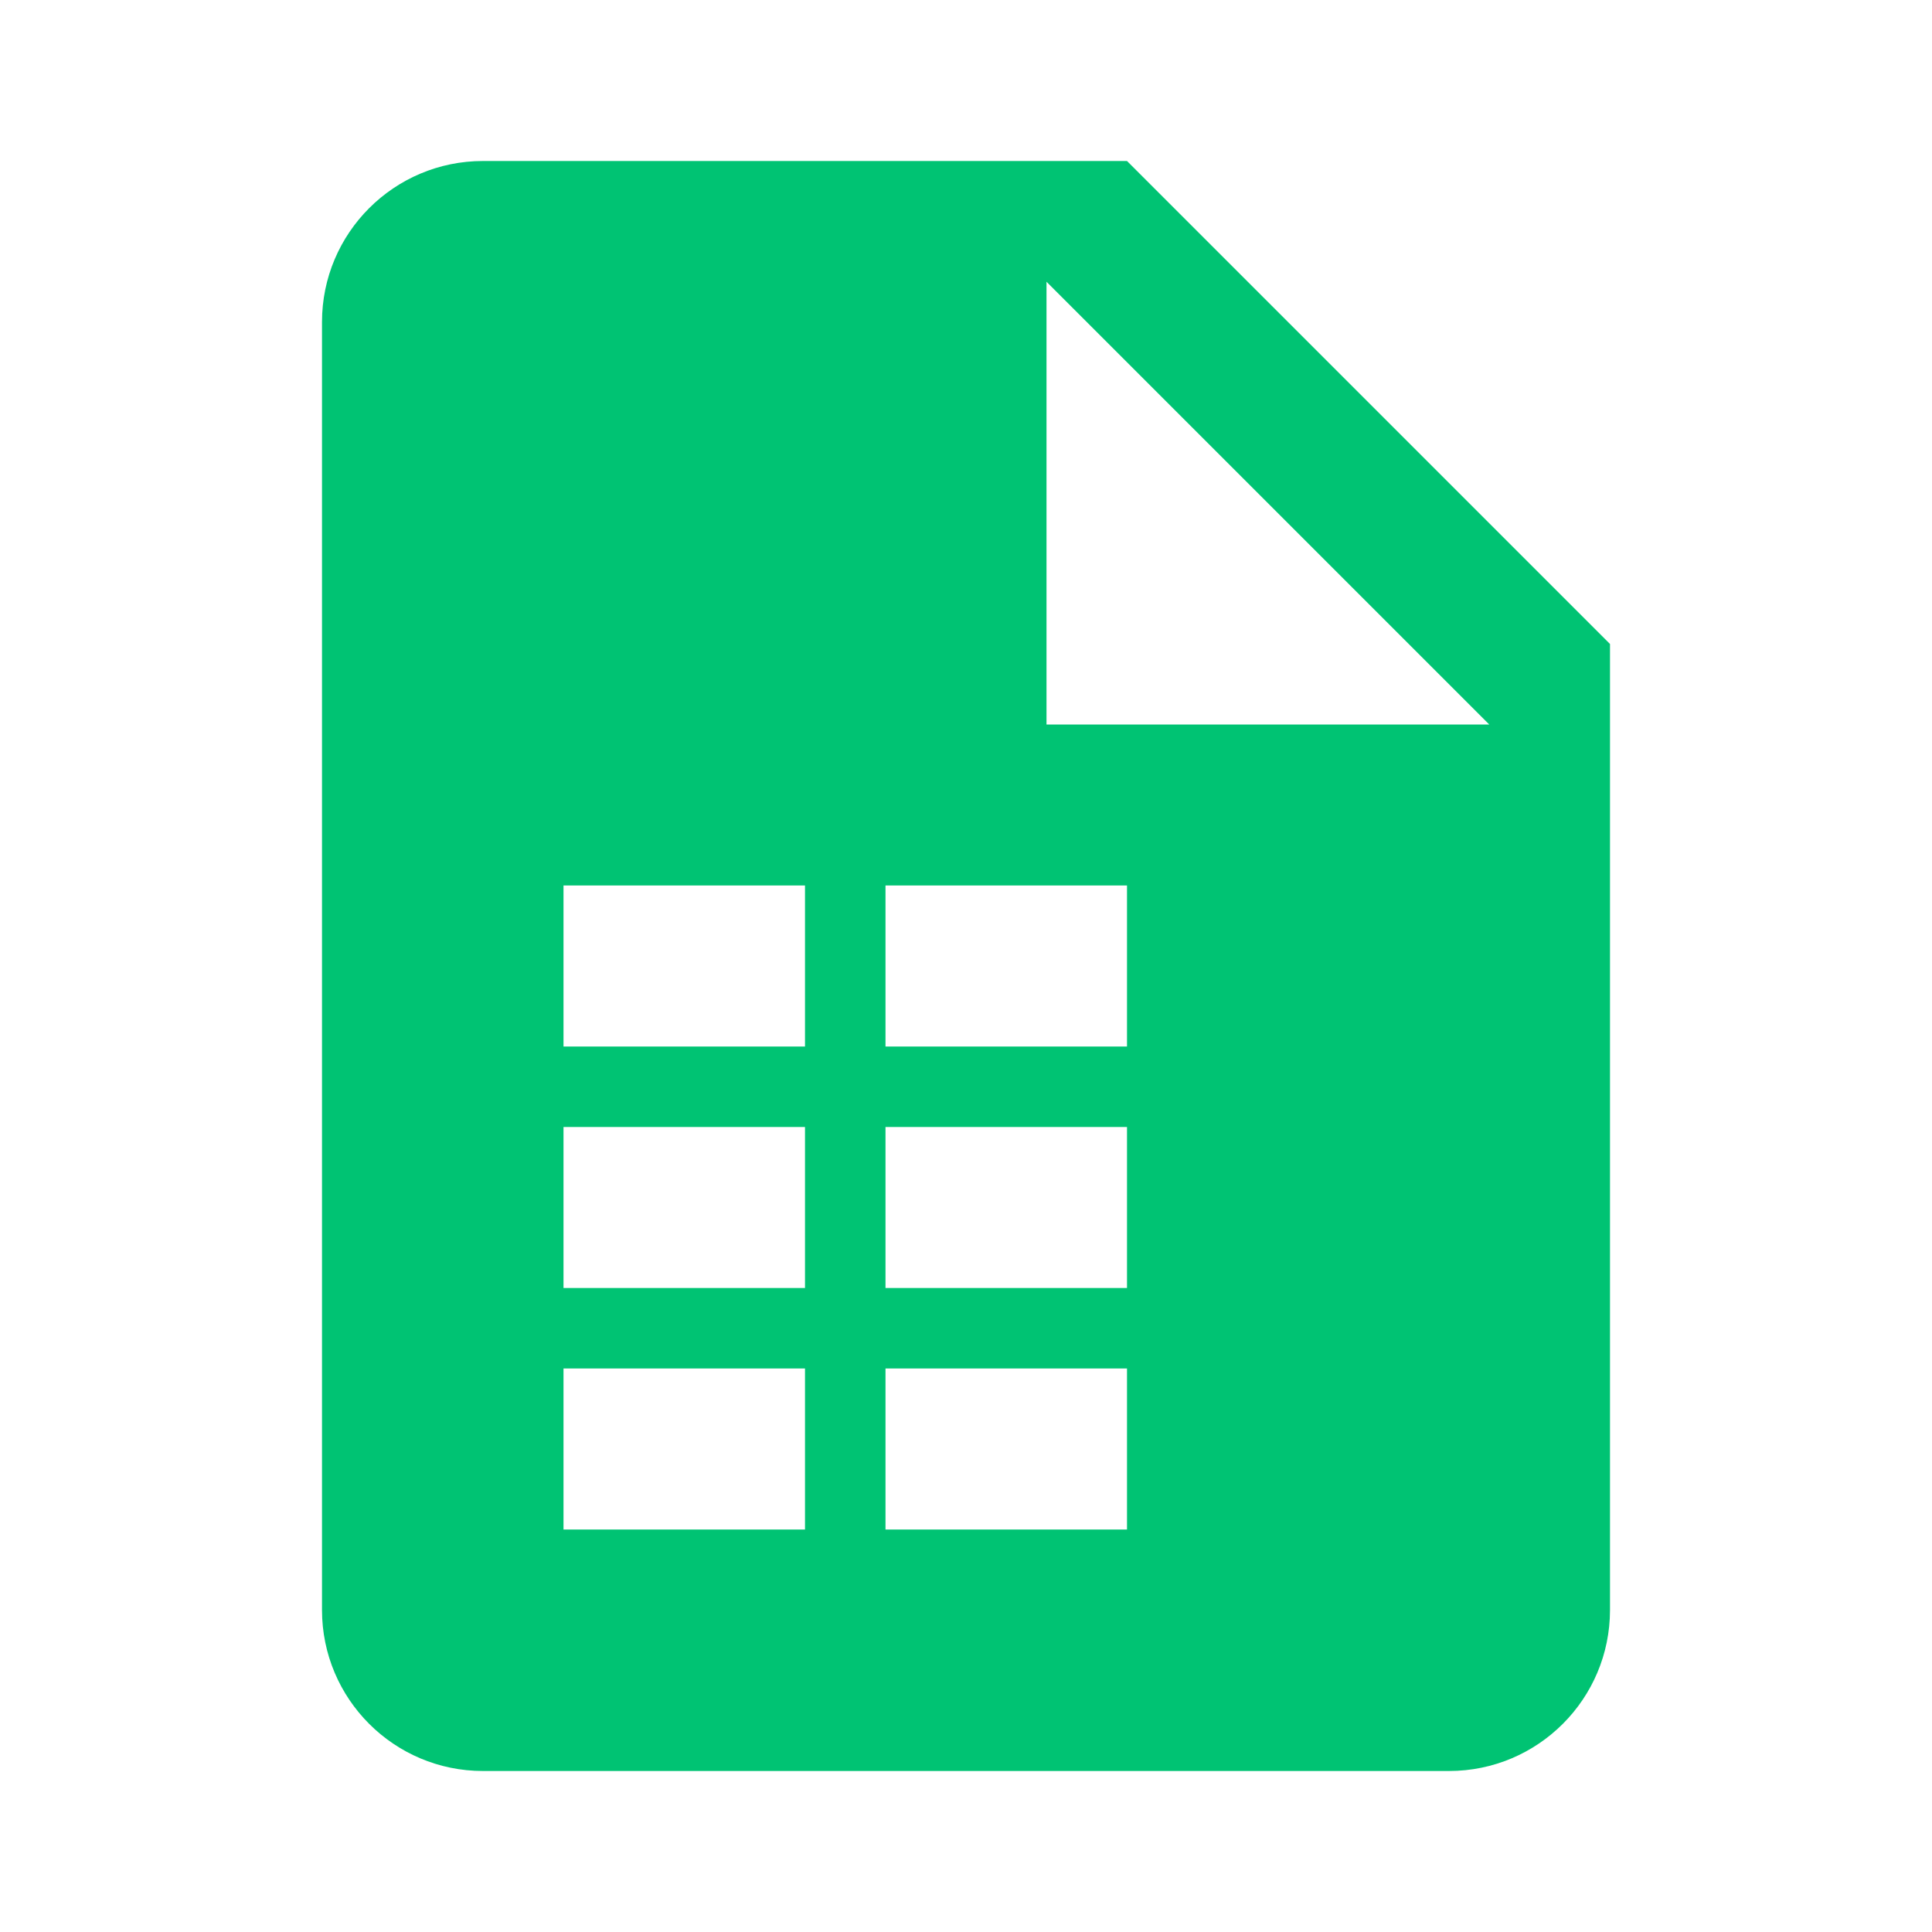
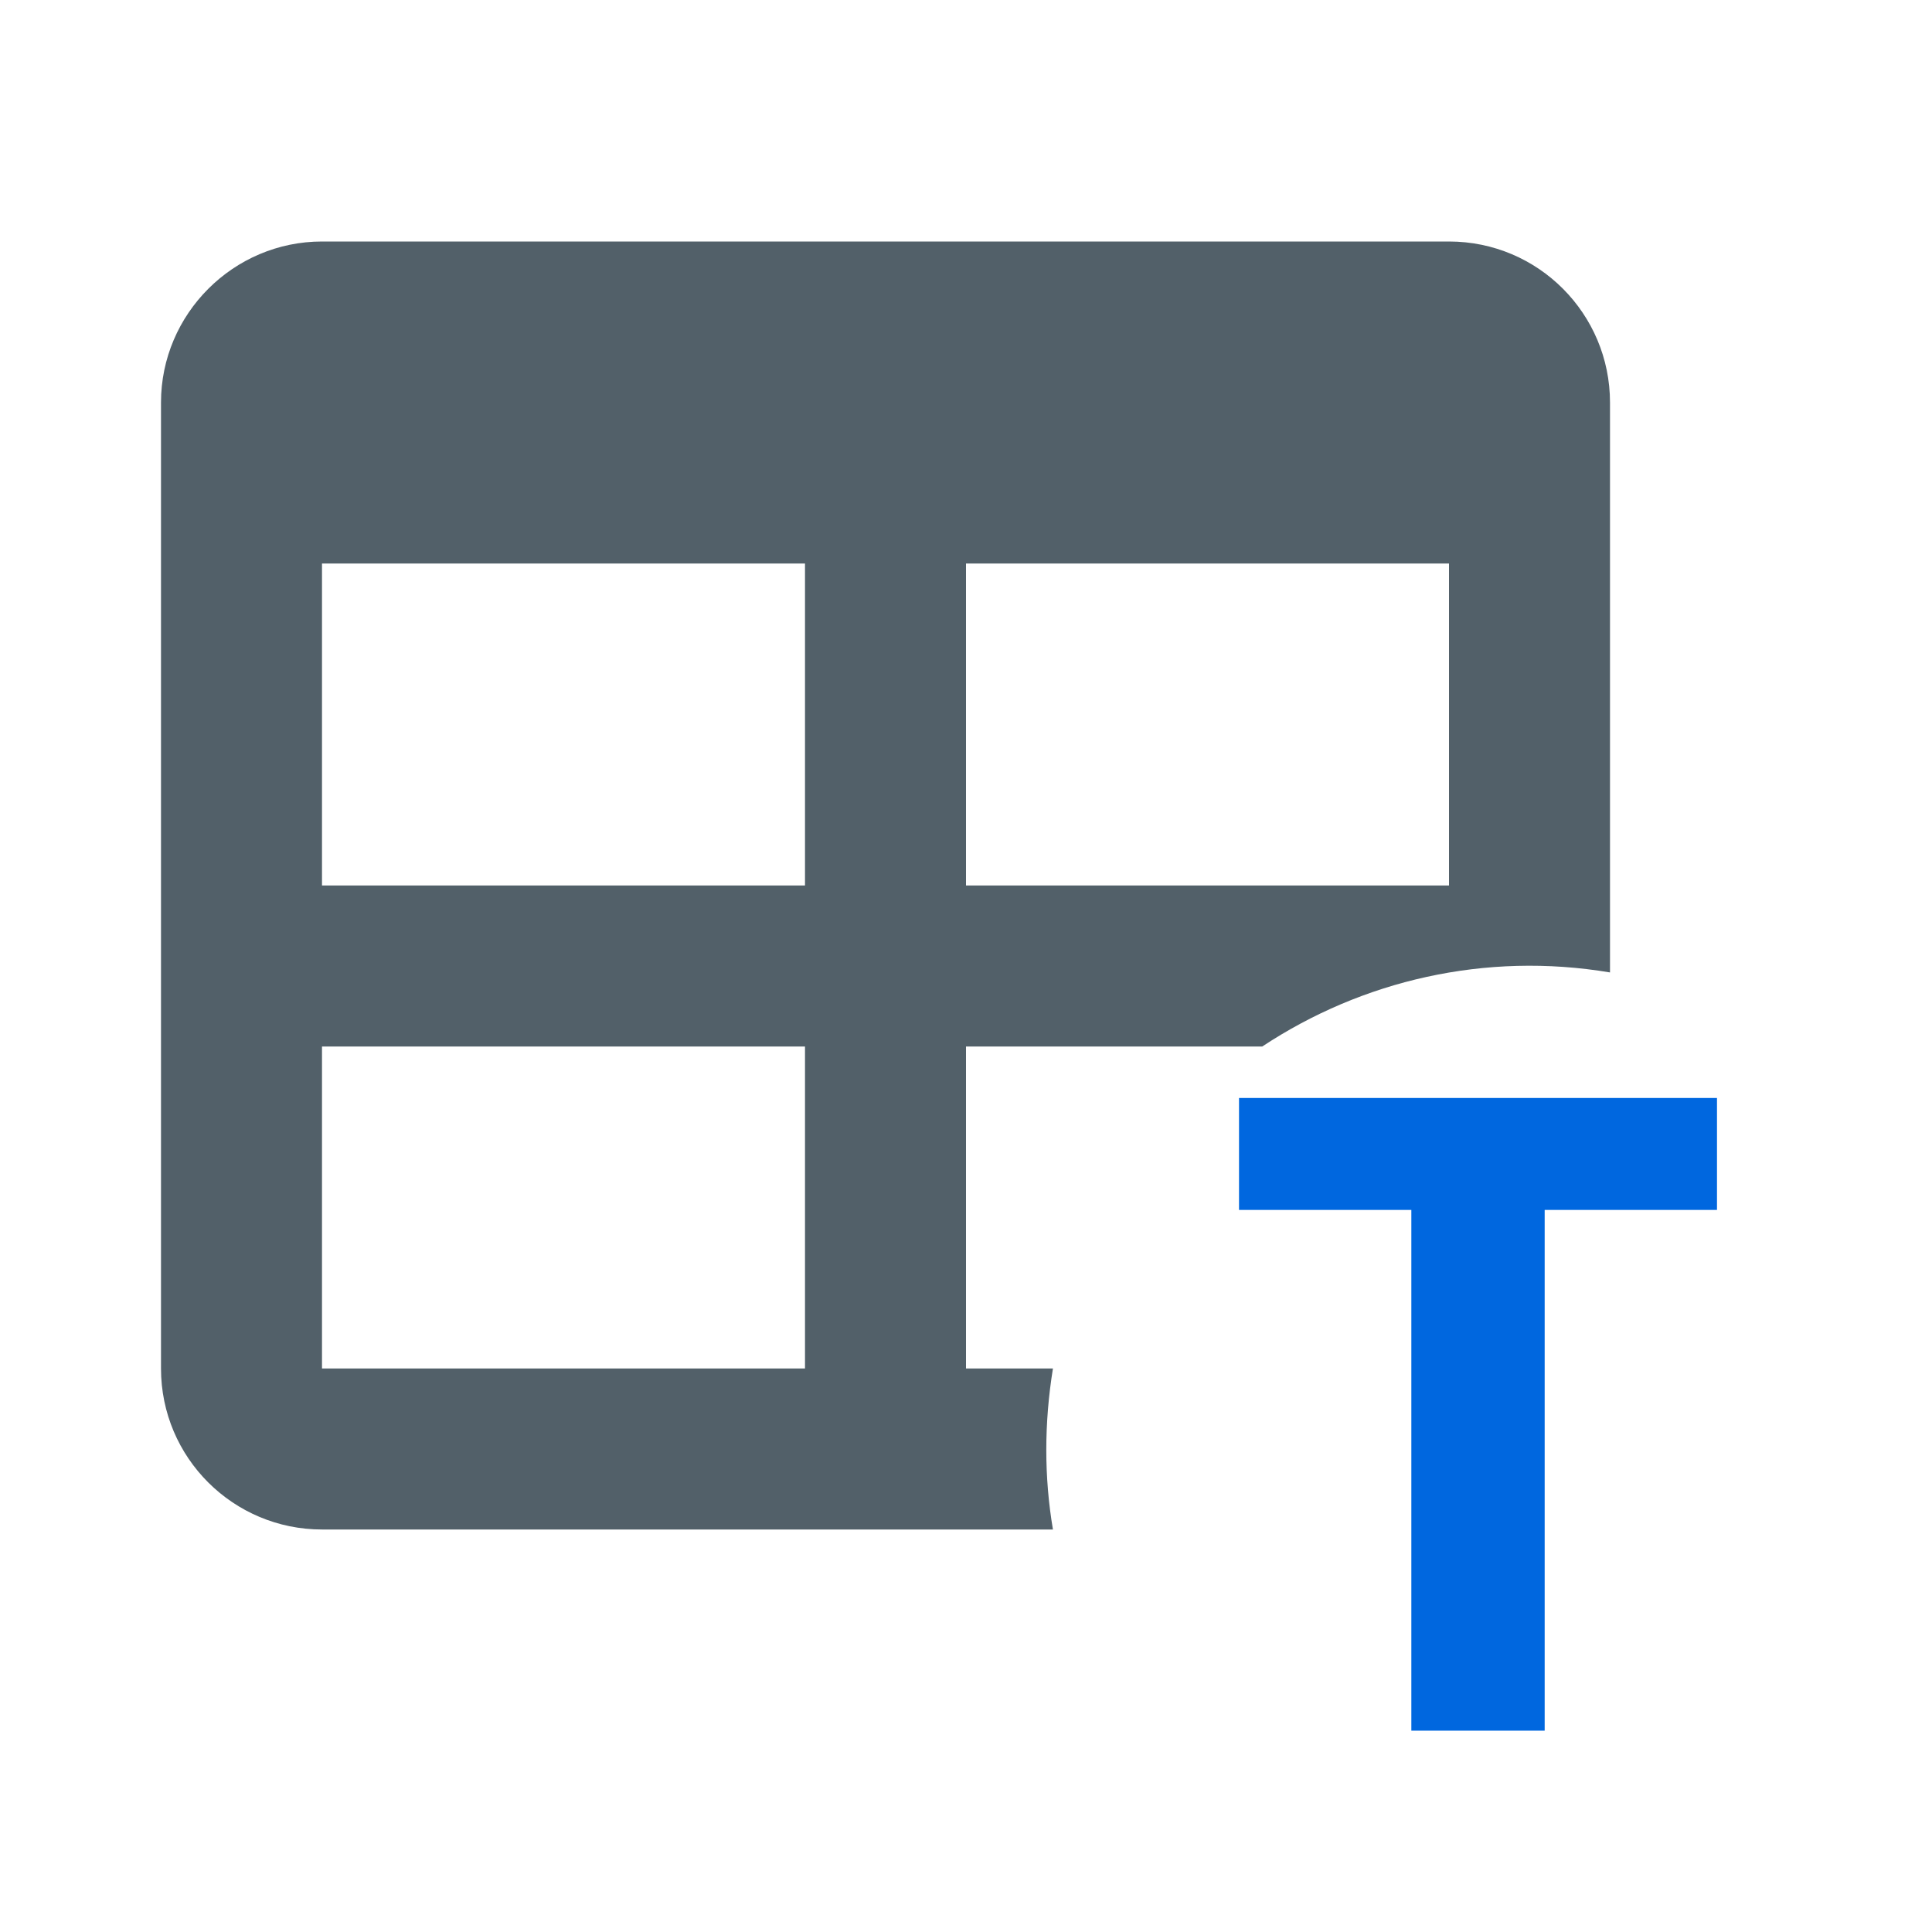
- <svg xmlns="http://www.w3.org/2000/svg" viewBox="0 0 24 24">
-   <path d="M14,2H6A2,2 0 0,0 4,4V20A2,2 0 0,0 6,22H18A2,2 0 0,0 20,20V8L14,2M10,19H7V17H10V19M10,16H7V14H10V16M10,13H7V11H10V13M14,19H11V17H14V19M14,16H11V14H14V16M14,13H11V11H14V13M13,9V3.5L18.5,9H13Z" fill="#00C373" />
+ <svg xmlns="http://www.w3.org/2000/svg" width="100%" height="100%" viewBox="0 0 24 24" version="1.1" xml:space="preserve" style="fill-rule:evenodd;clip-rule:evenodd;stroke-linejoin:round;stroke-miterlimit:2;">
+   <path d="M4,3L18,3C19.11,3 20,3.9 20,5L20,12.08C18.45,11.82 16.92,12.18 15.68,13L12,13L12,17L13.08,17C12.97,17.68 12.97,18.35 13.08,19L4,19C2.9,19 2,18.11 2,17L2,5C2,3.9 2.9,3 4,3ZM12,7L12,11L18,11L18,7L12,7ZM4,13L4,17L10,17L10,13L4,13ZM4,7L4,11L10,11L10,7L4,7Z" style="fill:rgb(82,96,105);" />
+   <g transform="matrix(1,0,0,1,0.637663,3.307487)">
+     <g transform="matrix(11,0,0,11,21.47576,18.19251)">
+         </g>
+     <text x="14.535px" y="18.193px" style="font-family:'Rubik-Bold', 'Rubik';font-weight:700;font-size:11px;fill:rgb(0,103,223);">T</text>
+   </g>
</svg>
